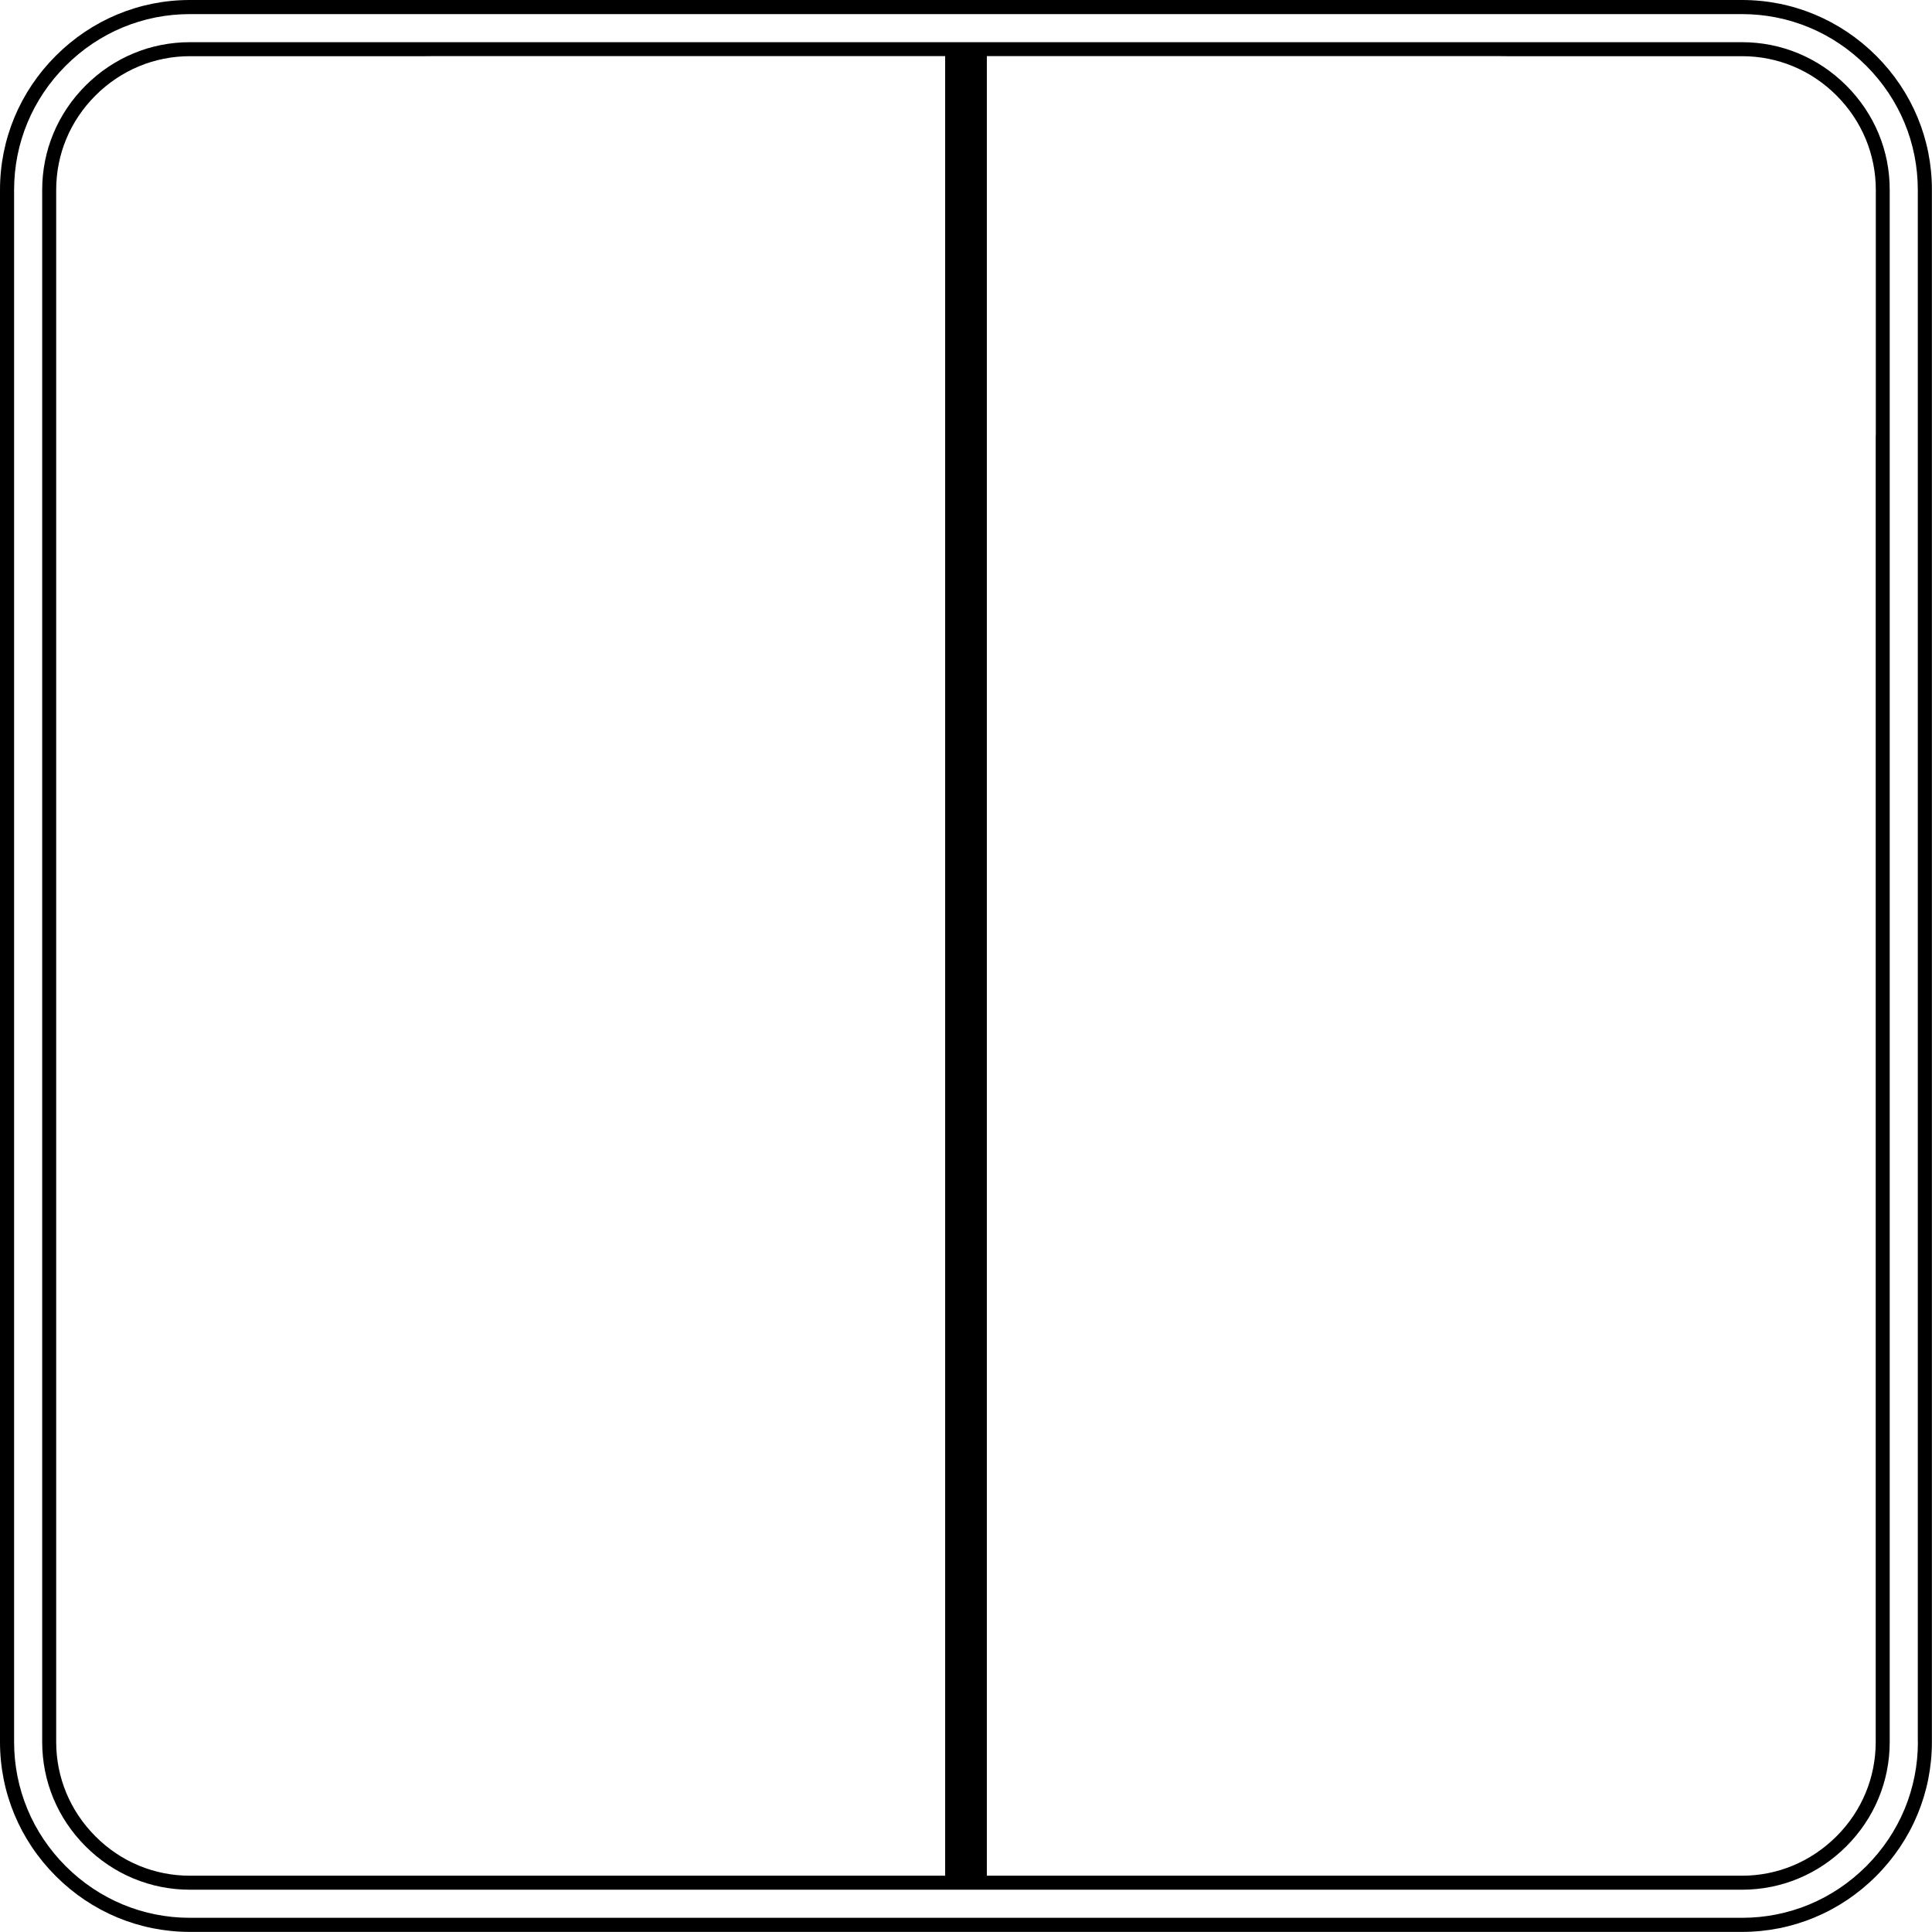
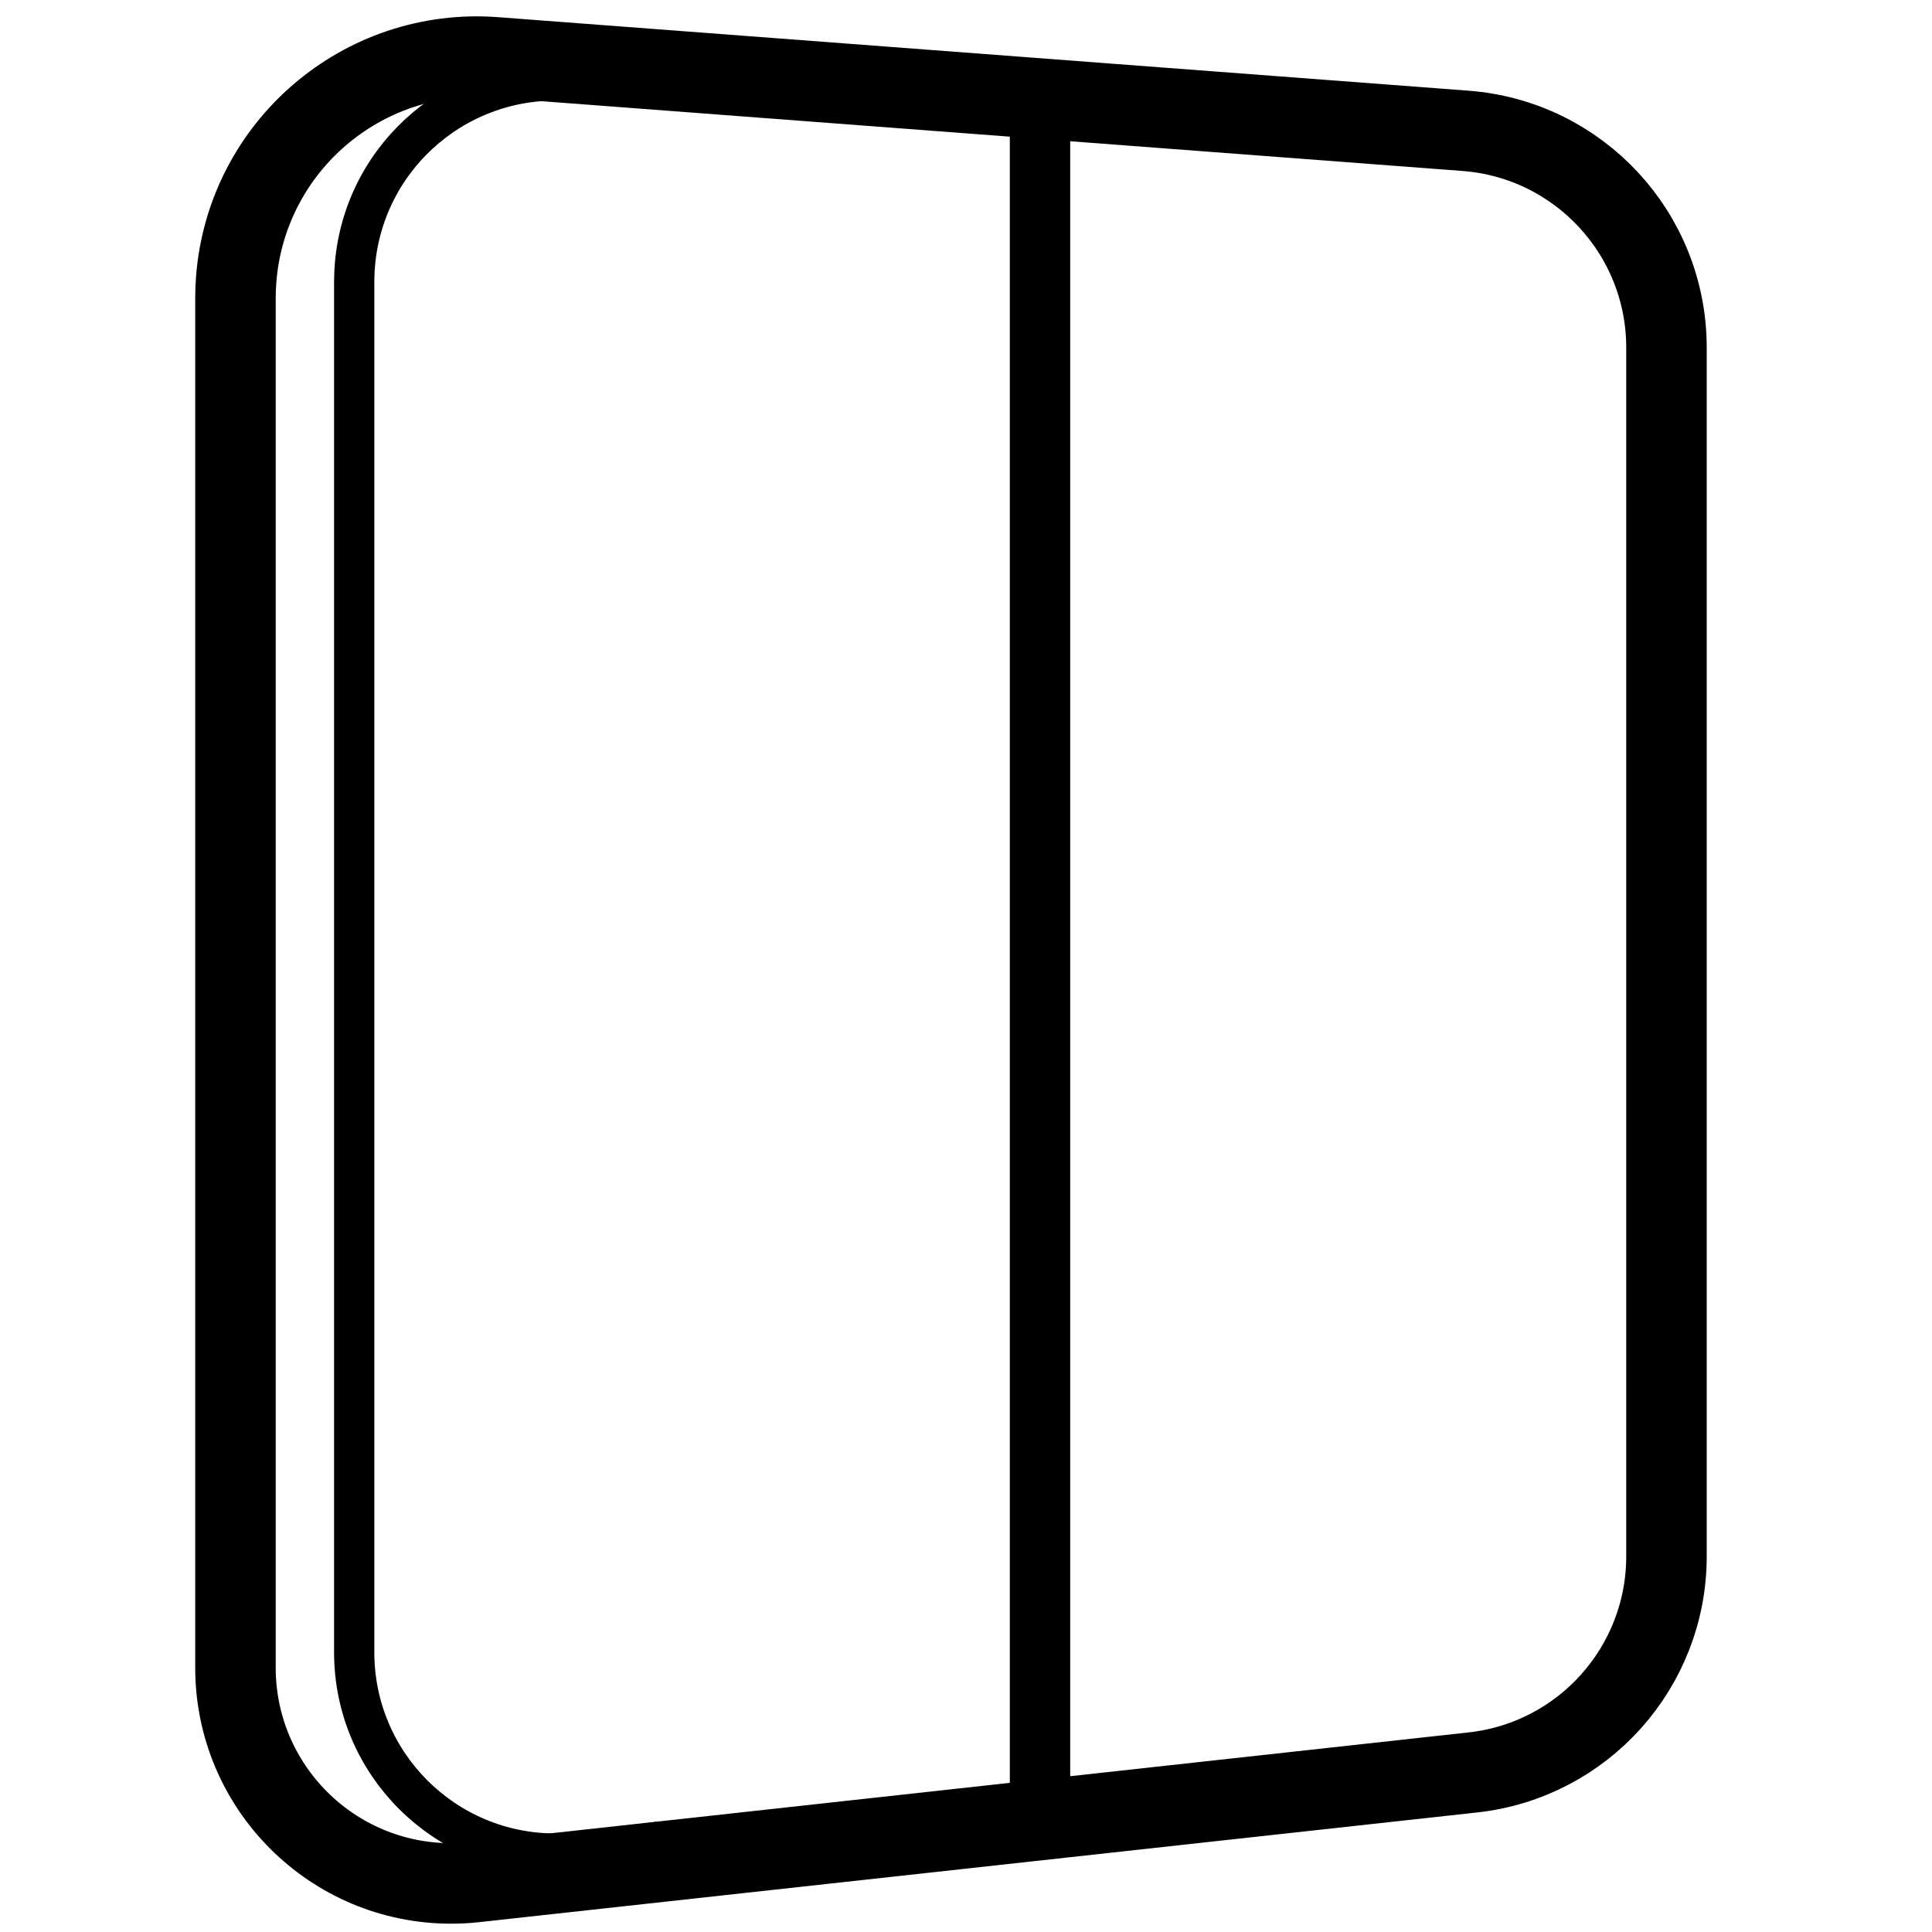
- <svg xmlns="http://www.w3.org/2000/svg" version="1.1" id="Layer_1" x="0px" y="0px" viewBox="0 0 1946.2 1946.2" style="enable-background:new 0 0 1946.2 1946.2;" xml:space="preserve">
-   <style type="text/css">
- 	.st0{fill-rule:evenodd;clip-rule:evenodd;}
- </style>
-   <path class="st0" d="M1890,56.2C1853.7,20,1805.7,0,1754.8,0H191.3C140.4,0,92.4,20,56.2,56.2C20,92.4,0,140.4,0,191.3v1563.5  c0,50.9,20,98.9,56.2,135.1c36.2,36.2,84.2,56.2,135.1,56.2h1563.5c50.9,0,98.9-20,135.1-56.2c36.2-36.2,56.2-84.2,56.2-135.1V191.3  C1946.2,140.4,1926.2,92.4,1890,56.2z M1932,1754.8c0,47.1-18.5,91.6-52,125.1c-33.6,33.6-78,52-125.1,52H191.3  c-47.1,0-91.6-18.5-125.1-52s-52-78-52-125.1V191.3c0-47.1,18.5-91.6,52-125.1c33.6-33.6,78-52,125.1-52h1563.5  c47.1,0,91.6,18.5,125.1,52c33.6,33.6,52,78,52,125.1V1754.8z" />
-   <path class="st0" d="M1859.9,86.2c-28.2-28.2-65.5-43.7-105.1-43.7H191.3c-39.6,0-76.9,15.5-105.1,43.7  C58,114.4,42.5,151.7,42.5,191.3v1563.5c0,39.6,15.5,76.9,43.7,105.1c28.2,28.2,65.5,43.7,105.1,43.7h1563.5  c39.6,0,76.9-15.5,105.1-43.7s43.7-65.5,43.7-105.1V191.3C1903.7,151.7,1888.1,114.4,1859.9,86.2z M952.1,1889.5H438.7H191.3  c-35.8,0-69.6-14-95.1-39.6c-25.5-25.5-39.6-59.3-39.6-95.1v-247.3V994.1v-42V438.5V191.3c0-35.8,14-69.6,39.6-95.1  c25.5-25.5,59.3-39.6,95.1-39.6h236.9c3.5-0.1,7-0.1,10.5-0.1h513.4L952.1,1889.5L952.1,1889.5z M1889.5,438.5v513.6v42v513.4v247.3  c0,35.8-14,69.6-39.6,95.1s-59.3,39.6-95.1,39.6h-247.3H994.1V56.5h513.4c3.5,0,7,0.1,10.5,0.1h236.9c35.8,0,69.6,14,95.1,39.6  c25.5,25.5,39.6,59.3,39.6,95.1V438.5z" />
+ <svg xmlns="http://www.w3.org/2000/svg" width="960px" height="960px" viewBox="0 0 960 960" version="1.1">
+   <g id="com.aeotec/drivers/wallmote-double/assets/icon" stroke="none" stroke-width="1" fill="none" fill-rule="evenodd" stroke-linejoin="round">
+     <path d="M158.801,57.113 C182.095,37.1 213.024,25.974 246.066,28.478 L246.066,28.478 L728.219,65.01 C756.379,67.144 781.34,79.946 799.26,99.275 C817.18,118.605 828.06,144.46 828.06,172.701 L828.06,172.701 L828.06,773.359 C828.06,800.899 817.697,826.233 800.491,845.434 C783.285,864.635 759.235,877.703 731.861,880.713 L731.861,880.713 L329.899,924.898 L235.912,935.23 C232.023,935.658 228.112,935.872 224.199,935.872 C194.597,935.872 167.797,923.873 148.398,904.474 C128.999,885.075 117,858.275 117,828.673 L117,828.673 L117,148.135 C117,145.109 117.114,142.085 117.343,139.068 C119.847,106.026 135.506,77.126 158.801,57.113 Z" id="Combined-Shape" stroke="#000000" stroke-width="40" />
+     <path d="M326.733,44.058 L284.689,40.39 C229.67,35.59 181.177,76.301 176.377,131.321 C176.125,134.211 175.998,137.111 175.998,140.012 L175.998,821.026 C175.998,876.255 220.77,921.026 275.998,921.026 C280.321,921.026 284.638,920.746 288.925,920.188 L326.733,915.259 L326.733,915.259" id="Path-3" stroke="#000000" stroke-width="20" stroke-linecap="round" />
+     <line x1="516.775" y1="47.187" x2="516.775" y2="897.75" id="Path-4" stroke="#000000" stroke-width="30" stroke-linecap="round" />
+   </g>
</svg>
